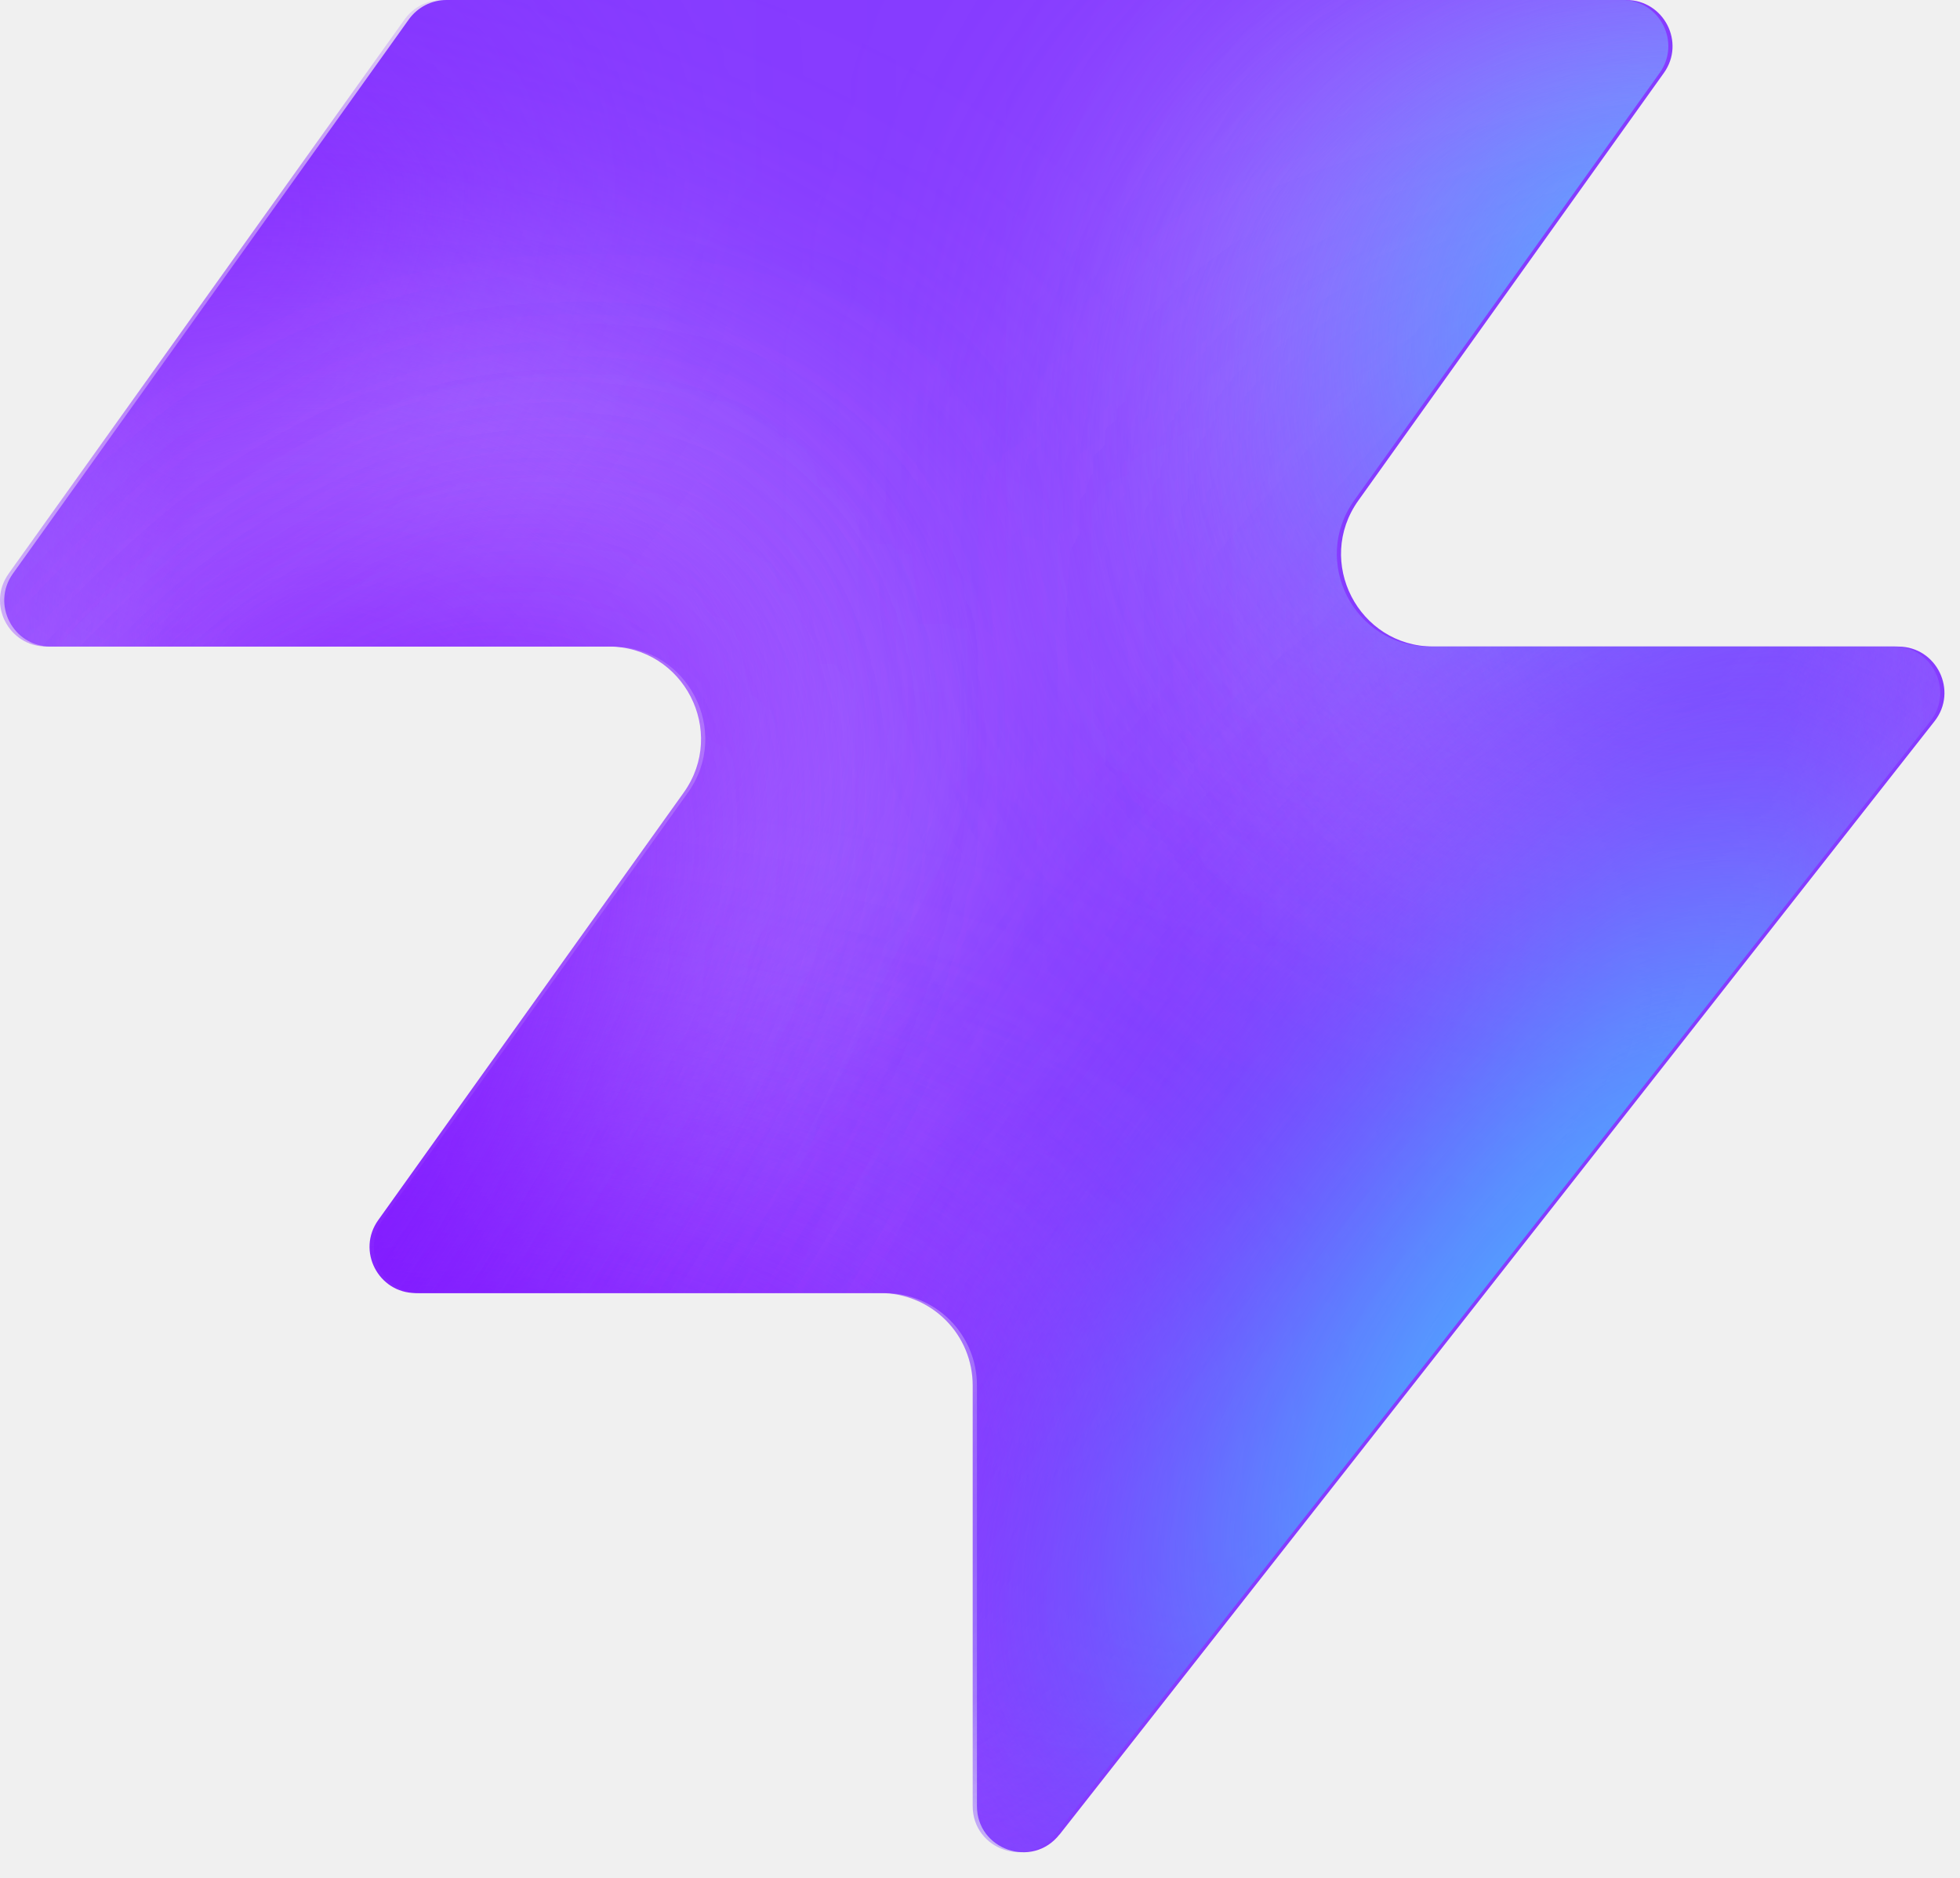
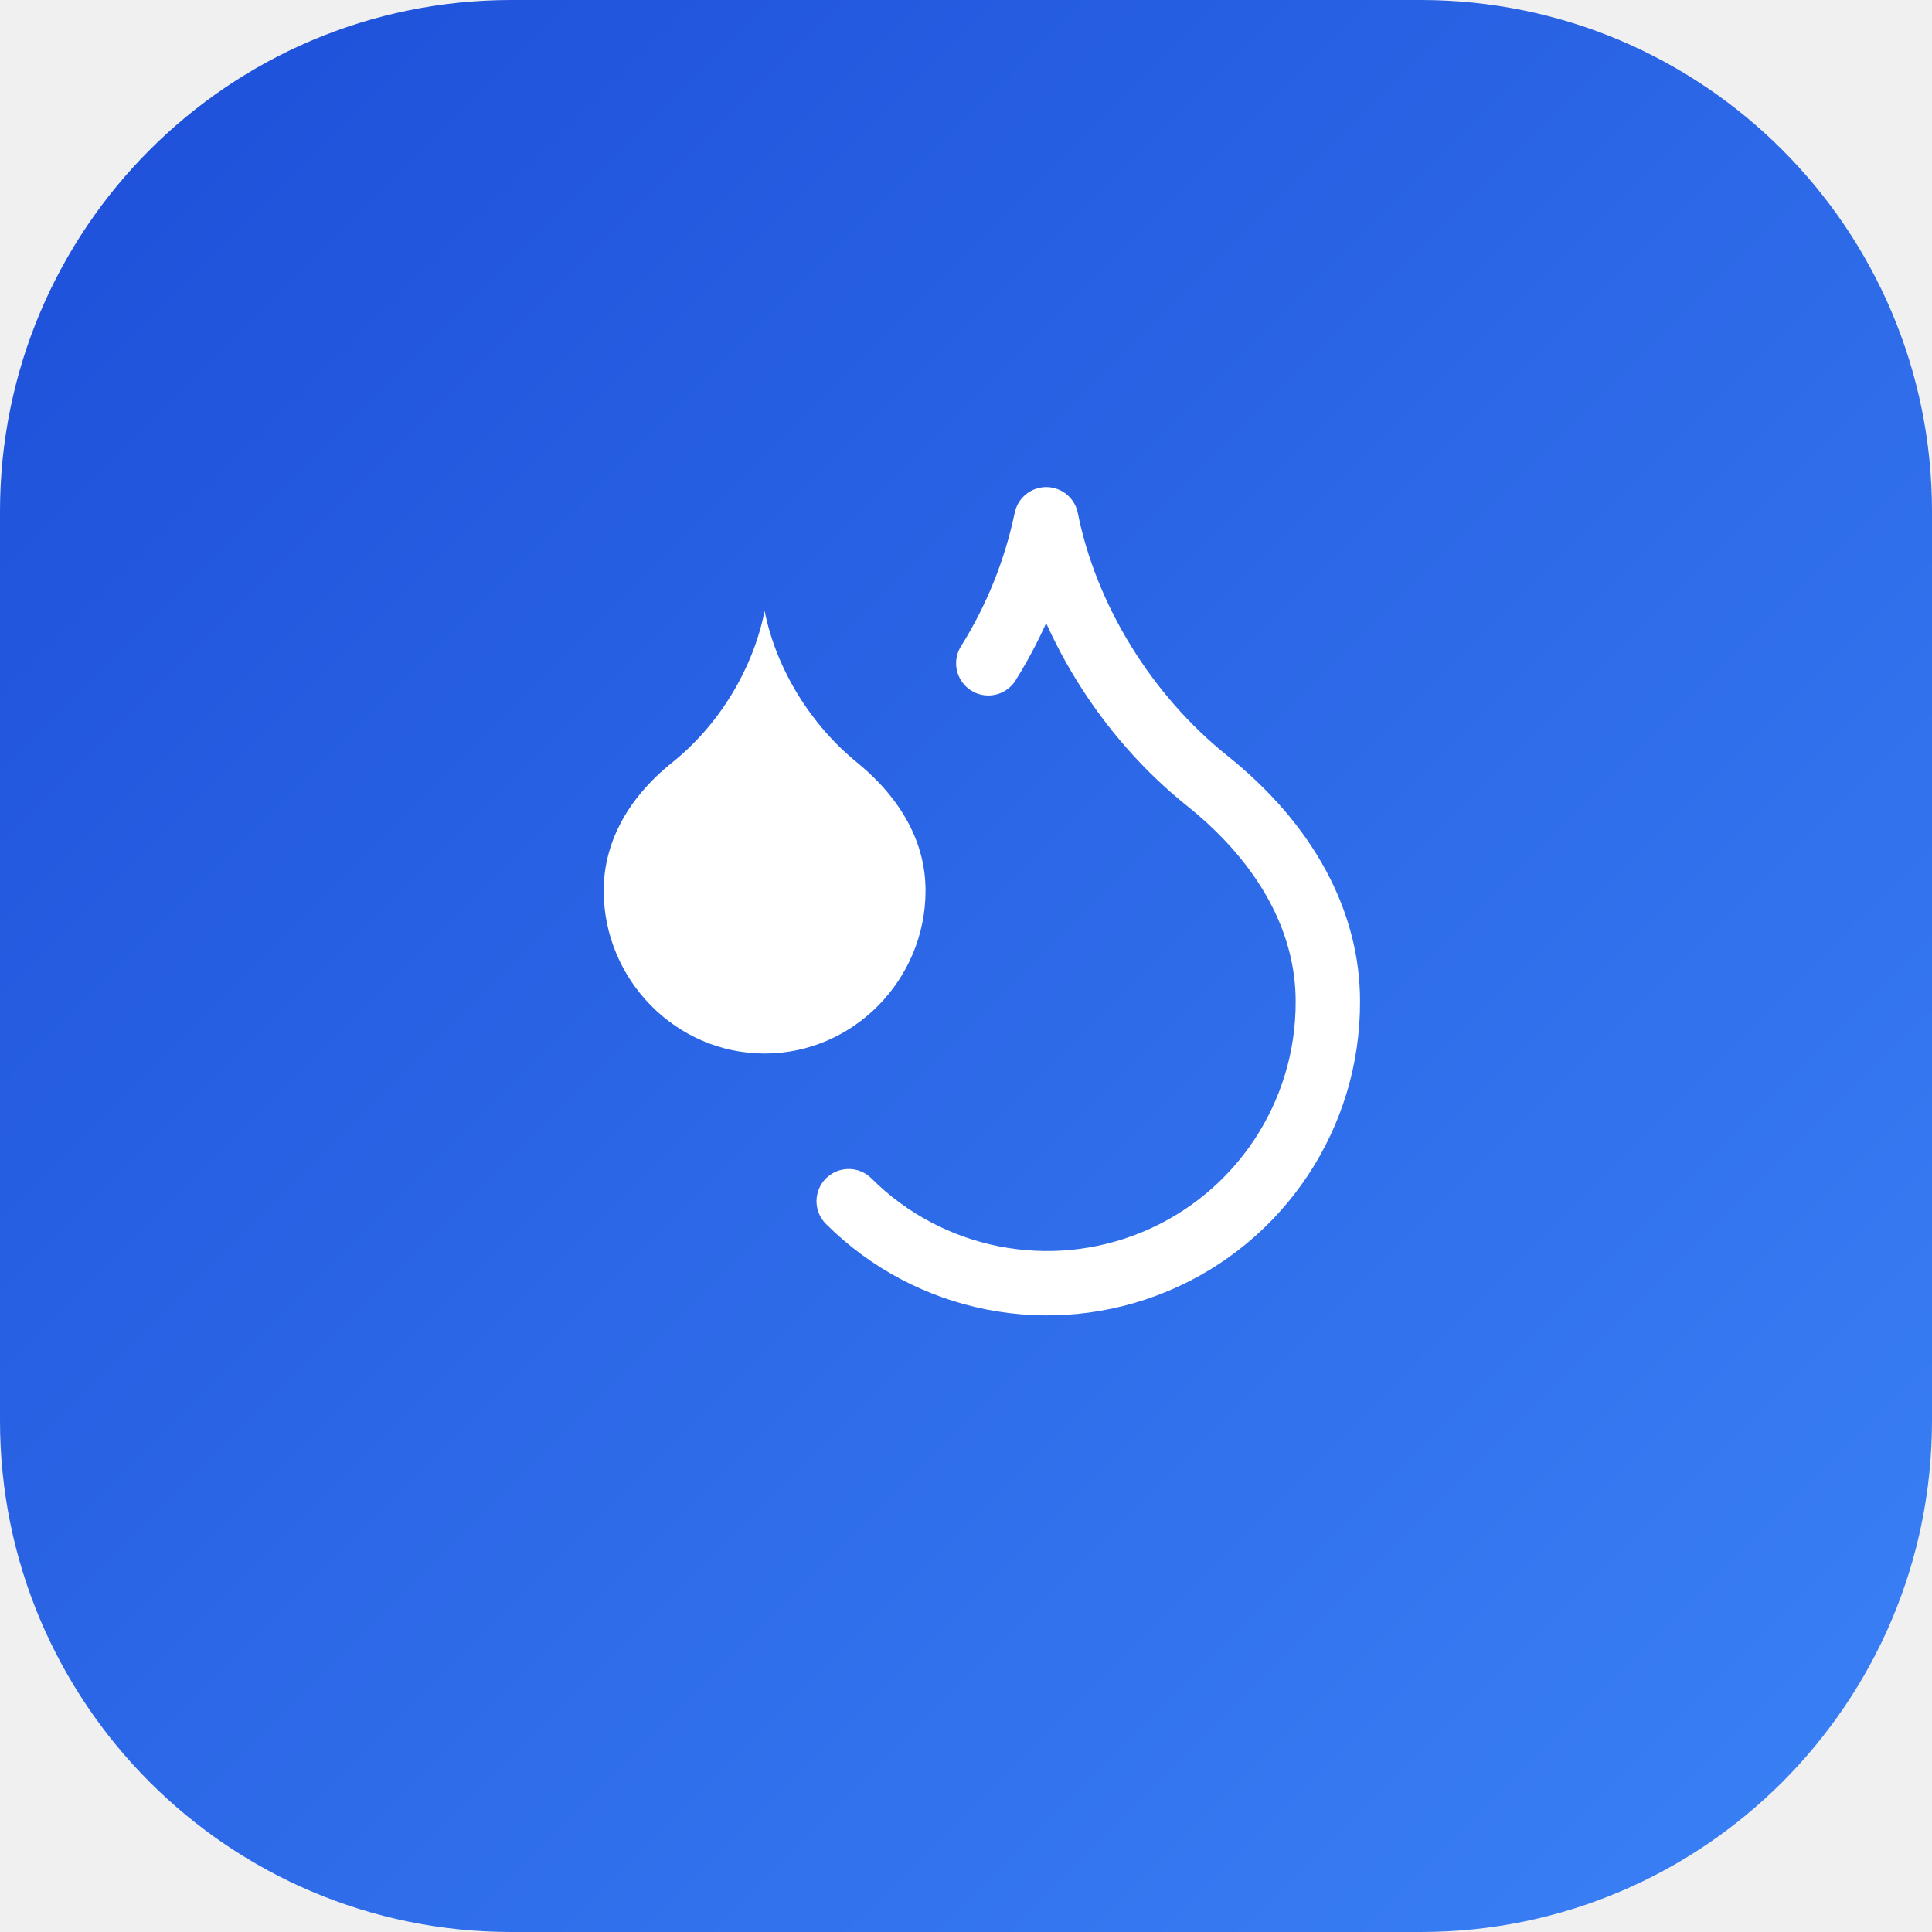
- <svg xmlns="http://www.w3.org/2000/svg" width="48" height="46" fill="none" viewBox="0 0 48 46">
-   <path fill="#863bff" d="M25.946 44.938c-.664.845-2.021.375-2.021-.698V33.937a2.26 2.26 0 0 0-2.262-2.262H10.287c-.92 0-1.456-1.04-.92-1.788l7.48-10.471c1.07-1.497 0-3.578-1.842-3.578H1.237c-.92 0-1.456-1.04-.92-1.788L10.013.474c.214-.297.556-.474.92-.474h28.894c.92 0 1.456 1.04.92 1.788l-7.48 10.471c-1.07 1.498 0 3.579 1.842 3.579h11.377c.943 0 1.473 1.088.89 1.83L25.947 44.94z" style="fill:#863bff;fill:color(display-p3 .525 .23 1);fill-opacity:1" />
-   <mask id="a" width="48" height="46" x="0" y="0" maskUnits="userSpaceOnUse" style="mask-type:alpha">
-     <path fill="#000" d="M25.842 44.938c-.664.844-2.021.375-2.021-.698V33.937a2.26 2.26 0 0 0-2.262-2.262H10.183c-.92 0-1.456-1.04-.92-1.788l7.48-10.471c1.07-1.498 0-3.579-1.842-3.579H1.133c-.92 0-1.456-1.04-.92-1.787L9.91.473c.214-.297.556-.474.92-.474h28.894c.92 0 1.456 1.04.92 1.788l-7.48 10.471c-1.07 1.498 0 3.578 1.842 3.578h11.377c.943 0 1.473 1.088.89 1.832L25.843 44.94z" style="fill:#000;fill-opacity:1" />
-   </mask>
-   <g mask="url(#a)">
-     <g filter="url(#b)">
-       <ellipse cx="5.508" cy="14.704" fill="#ede6ff" rx="5.508" ry="14.704" style="fill:#ede6ff;fill:color(display-p3 .927 .903 1);fill-opacity:1" transform="matrix(.00324 1 1 -.00324 -4.47 31.516)" />
-     </g>
-     <g filter="url(#c)">
-       <ellipse cx="10.399" cy="29.851" fill="#ede6ff" rx="10.399" ry="29.851" style="fill:#ede6ff;fill:color(display-p3 .927 .903 1);fill-opacity:1" transform="matrix(.00324 1 1 -.00324 -39.328 7.883)" />
-     </g>
-     <g filter="url(#d)">
-       <ellipse cx="5.508" cy="30.487" fill="#7e14ff" rx="5.508" ry="30.487" style="fill:#7e14ff;fill:color(display-p3 .492 .077 1);fill-opacity:1" transform="rotate(89.814 -25.913 -14.639)scale(1 -1)" />
-     </g>
-     <g filter="url(#e)">
-       <ellipse cx="5.508" cy="30.599" fill="#7e14ff" rx="5.508" ry="30.599" style="fill:#7e14ff;fill:color(display-p3 .492 .077 1);fill-opacity:1" transform="rotate(89.814 -32.644 -3.334)scale(1 -1)" />
-     </g>
-     <g filter="url(#f)">
-       <ellipse cx="5.508" cy="30.599" fill="#7e14ff" rx="5.508" ry="30.599" style="fill:#7e14ff;fill:color(display-p3 .492 .077 1);fill-opacity:1" transform="matrix(.00324 1 1 -.00324 -34.34 30.47)" />
-     </g>
-     <g filter="url(#g)">
-       <ellipse cx="14.072" cy="22.078" fill="#ede6ff" rx="14.072" ry="22.078" style="fill:#ede6ff;fill:color(display-p3 .927 .903 1);fill-opacity:1" transform="rotate(93.35 24.506 48.493)scale(-1 1)" />
-     </g>
-     <g filter="url(#h)">
-       <ellipse cx="3.47" cy="21.501" fill="#7e14ff" rx="3.47" ry="21.501" style="fill:#7e14ff;fill:color(display-p3 .492 .077 1);fill-opacity:1" transform="rotate(89.009 28.708 47.59)scale(-1 1)" />
-     </g>
-     <g filter="url(#i)">
-       <ellipse cx="3.47" cy="21.501" fill="#7e14ff" rx="3.47" ry="21.501" style="fill:#7e14ff;fill:color(display-p3 .492 .077 1);fill-opacity:1" transform="rotate(89.009 28.708 47.59)scale(-1 1)" />
-     </g>
-     <g filter="url(#j)">
-       <ellipse cx=".387" cy="8.972" fill="#7e14ff" rx="4.407" ry="29.108" style="fill:#7e14ff;fill:color(display-p3 .492 .077 1);fill-opacity:1" transform="rotate(39.51 .387 8.972)" />
-     </g>
-     <g filter="url(#k)">
-       <ellipse cx="47.523" cy="-6.092" fill="#7e14ff" rx="4.407" ry="29.108" style="fill:#7e14ff;fill:color(display-p3 .492 .077 1);fill-opacity:1" transform="rotate(37.892 47.523 -6.092)" />
-     </g>
-     <g filter="url(#l)">
-       <ellipse cx="41.412" cy="6.333" fill="#47bfff" rx="5.971" ry="9.665" style="fill:#47bfff;fill:color(display-p3 .28 .748 1);fill-opacity:1" transform="rotate(37.892 41.412 6.333)" />
-     </g>
-     <g filter="url(#m)">
-       <ellipse cx="-1.879" cy="38.332" fill="#7e14ff" rx="4.407" ry="29.108" style="fill:#7e14ff;fill:color(display-p3 .492 .077 1);fill-opacity:1" transform="rotate(37.892 -1.88 38.332)" />
-     </g>
-     <g filter="url(#n)">
-       <ellipse cx="-1.879" cy="38.332" fill="#7e14ff" rx="4.407" ry="29.108" style="fill:#7e14ff;fill:color(display-p3 .492 .077 1);fill-opacity:1" transform="rotate(37.892 -1.88 38.332)" />
-     </g>
-     <g filter="url(#o)">
-       <ellipse cx="35.651" cy="29.907" fill="#7e14ff" rx="4.407" ry="29.108" style="fill:#7e14ff;fill:color(display-p3 .492 .077 1);fill-opacity:1" transform="rotate(37.892 35.651 29.907)" />
-     </g>
-     <g filter="url(#p)">
-       <ellipse cx="38.418" cy="32.4" fill="#47bfff" rx="5.971" ry="15.297" style="fill:#47bfff;fill:color(display-p3 .28 .748 1);fill-opacity:1" transform="rotate(37.892 38.418 32.4)" />
-     </g>
+ <svg xmlns="http://www.w3.org/2000/svg" viewBox="0 0 34 34" width="34" height="34">
+   <defs>
+     <linearGradient id="bg" x1="0" y1="0" x2="1" y2="1">
+       <stop offset="0%" stop-color="#1d4ed8" />
+       <stop offset="100%" stop-color="#3b82f6" />
+     </linearGradient>
+   </defs>
+   <rect width="34" height="34" rx="9" fill="url(#bg)" />
+   <g transform="translate(8.5, 7) scale(0.708)">
+     <path d="M7 16.3c2.2 0 4-1.83 4-4.05 0-1.16-.57-2.26-1.71-3.19S7.29 6.75 7 5.3c-.29 1.45-1.14 2.84-2.29 3.76S3 11.1 3 12.25c0 2.22 1.8 4.05 4 4.05z" fill="white" />
+     <path d="M12.56 6.6A10.97 10.97 0 0 0 14 3.02c.5 2.5 2 4.9 4 6.5s3 3.54 3 5.48a6.98 6.98 0 0 1-11.91 4.97" fill="none" stroke="white" stroke-width="1.6" stroke-linecap="round" stroke-linejoin="round" />
  </g>
-   <defs>
-     <filter id="b" width="60.045" height="41.654" x="-19.77" y="16.149" color-interpolation-filters="sRGB" filterUnits="userSpaceOnUse">
-       <feFlood flood-opacity="0" result="BackgroundImageFix" />
-       <feBlend in="SourceGraphic" in2="BackgroundImageFix" result="shape" />
-       <feGaussianBlur result="effect1_foregroundBlur_2002_17158" stdDeviation="7.659" />
-     </filter>
-     <filter id="c" width="90.34" height="51.437" x="-54.613" y="-7.533" color-interpolation-filters="sRGB" filterUnits="userSpaceOnUse">
-       <feFlood flood-opacity="0" result="BackgroundImageFix" />
-       <feBlend in="SourceGraphic" in2="BackgroundImageFix" result="shape" />
-       <feGaussianBlur result="effect1_foregroundBlur_2002_17158" stdDeviation="7.659" />
-     </filter>
-     <filter id="d" width="79.355" height="29.4" x="-49.64" y="2.03" color-interpolation-filters="sRGB" filterUnits="userSpaceOnUse">
-       <feFlood flood-opacity="0" result="BackgroundImageFix" />
-       <feBlend in="SourceGraphic" in2="BackgroundImageFix" result="shape" />
-       <feGaussianBlur result="effect1_foregroundBlur_2002_17158" stdDeviation="4.596" />
-     </filter>
-     <filter id="e" width="79.579" height="29.4" x="-45.045" y="20.029" color-interpolation-filters="sRGB" filterUnits="userSpaceOnUse">
-       <feFlood flood-opacity="0" result="BackgroundImageFix" />
-       <feBlend in="SourceGraphic" in2="BackgroundImageFix" result="shape" />
-       <feGaussianBlur result="effect1_foregroundBlur_2002_17158" stdDeviation="4.596" />
-     </filter>
-     <filter id="f" width="79.579" height="29.4" x="-43.513" y="21.178" color-interpolation-filters="sRGB" filterUnits="userSpaceOnUse">
-       <feFlood flood-opacity="0" result="BackgroundImageFix" />
-       <feBlend in="SourceGraphic" in2="BackgroundImageFix" result="shape" />
-       <feGaussianBlur result="effect1_foregroundBlur_2002_17158" stdDeviation="4.596" />
-     </filter>
-     <filter id="g" width="74.749" height="58.852" x="15.756" y="-17.901" color-interpolation-filters="sRGB" filterUnits="userSpaceOnUse">
-       <feFlood flood-opacity="0" result="BackgroundImageFix" />
-       <feBlend in="SourceGraphic" in2="BackgroundImageFix" result="shape" />
-       <feGaussianBlur result="effect1_foregroundBlur_2002_17158" stdDeviation="7.659" />
-     </filter>
-     <filter id="h" width="61.377" height="25.362" x="23.548" y="2.284" color-interpolation-filters="sRGB" filterUnits="userSpaceOnUse">
-       <feFlood flood-opacity="0" result="BackgroundImageFix" />
-       <feBlend in="SourceGraphic" in2="BackgroundImageFix" result="shape" />
-       <feGaussianBlur result="effect1_foregroundBlur_2002_17158" stdDeviation="4.596" />
-     </filter>
-     <filter id="i" width="61.377" height="25.362" x="23.548" y="2.284" color-interpolation-filters="sRGB" filterUnits="userSpaceOnUse">
-       <feFlood flood-opacity="0" result="BackgroundImageFix" />
-       <feBlend in="SourceGraphic" in2="BackgroundImageFix" result="shape" />
-       <feGaussianBlur result="effect1_foregroundBlur_2002_17158" stdDeviation="4.596" />
-     </filter>
-     <filter id="j" width="56.045" height="63.649" x="-27.636" y="-22.853" color-interpolation-filters="sRGB" filterUnits="userSpaceOnUse">
-       <feFlood flood-opacity="0" result="BackgroundImageFix" />
-       <feBlend in="SourceGraphic" in2="BackgroundImageFix" result="shape" />
-       <feGaussianBlur result="effect1_foregroundBlur_2002_17158" stdDeviation="4.596" />
-     </filter>
-     <filter id="k" width="54.814" height="64.646" x="20.116" y="-38.415" color-interpolation-filters="sRGB" filterUnits="userSpaceOnUse">
-       <feFlood flood-opacity="0" result="BackgroundImageFix" />
-       <feBlend in="SourceGraphic" in2="BackgroundImageFix" result="shape" />
-       <feGaussianBlur result="effect1_foregroundBlur_2002_17158" stdDeviation="4.596" />
-     </filter>
-     <filter id="l" width="33.541" height="35.313" x="24.641" y="-11.323" color-interpolation-filters="sRGB" filterUnits="userSpaceOnUse">
-       <feFlood flood-opacity="0" result="BackgroundImageFix" />
-       <feBlend in="SourceGraphic" in2="BackgroundImageFix" result="shape" />
-       <feGaussianBlur result="effect1_foregroundBlur_2002_17158" stdDeviation="4.596" />
-     </filter>
-     <filter id="m" width="54.814" height="64.646" x="-29.286" y="6.009" color-interpolation-filters="sRGB" filterUnits="userSpaceOnUse">
-       <feFlood flood-opacity="0" result="BackgroundImageFix" />
-       <feBlend in="SourceGraphic" in2="BackgroundImageFix" result="shape" />
-       <feGaussianBlur result="effect1_foregroundBlur_2002_17158" stdDeviation="4.596" />
-     </filter>
-     <filter id="n" width="54.814" height="64.646" x="-29.286" y="6.009" color-interpolation-filters="sRGB" filterUnits="userSpaceOnUse">
-       <feFlood flood-opacity="0" result="BackgroundImageFix" />
-       <feBlend in="SourceGraphic" in2="BackgroundImageFix" result="shape" />
-       <feGaussianBlur result="effect1_foregroundBlur_2002_17158" stdDeviation="4.596" />
-     </filter>
-     <filter id="o" width="54.814" height="64.646" x="8.244" y="-2.416" color-interpolation-filters="sRGB" filterUnits="userSpaceOnUse">
-       <feFlood flood-opacity="0" result="BackgroundImageFix" />
-       <feBlend in="SourceGraphic" in2="BackgroundImageFix" result="shape" />
-       <feGaussianBlur result="effect1_foregroundBlur_2002_17158" stdDeviation="4.596" />
-     </filter>
-     <filter id="p" width="39.409" height="43.623" x="18.713" y="10.588" color-interpolation-filters="sRGB" filterUnits="userSpaceOnUse">
-       <feFlood flood-opacity="0" result="BackgroundImageFix" />
-       <feBlend in="SourceGraphic" in2="BackgroundImageFix" result="shape" />
-       <feGaussianBlur result="effect1_foregroundBlur_2002_17158" stdDeviation="4.596" />
-     </filter>
-   </defs>
</svg>
